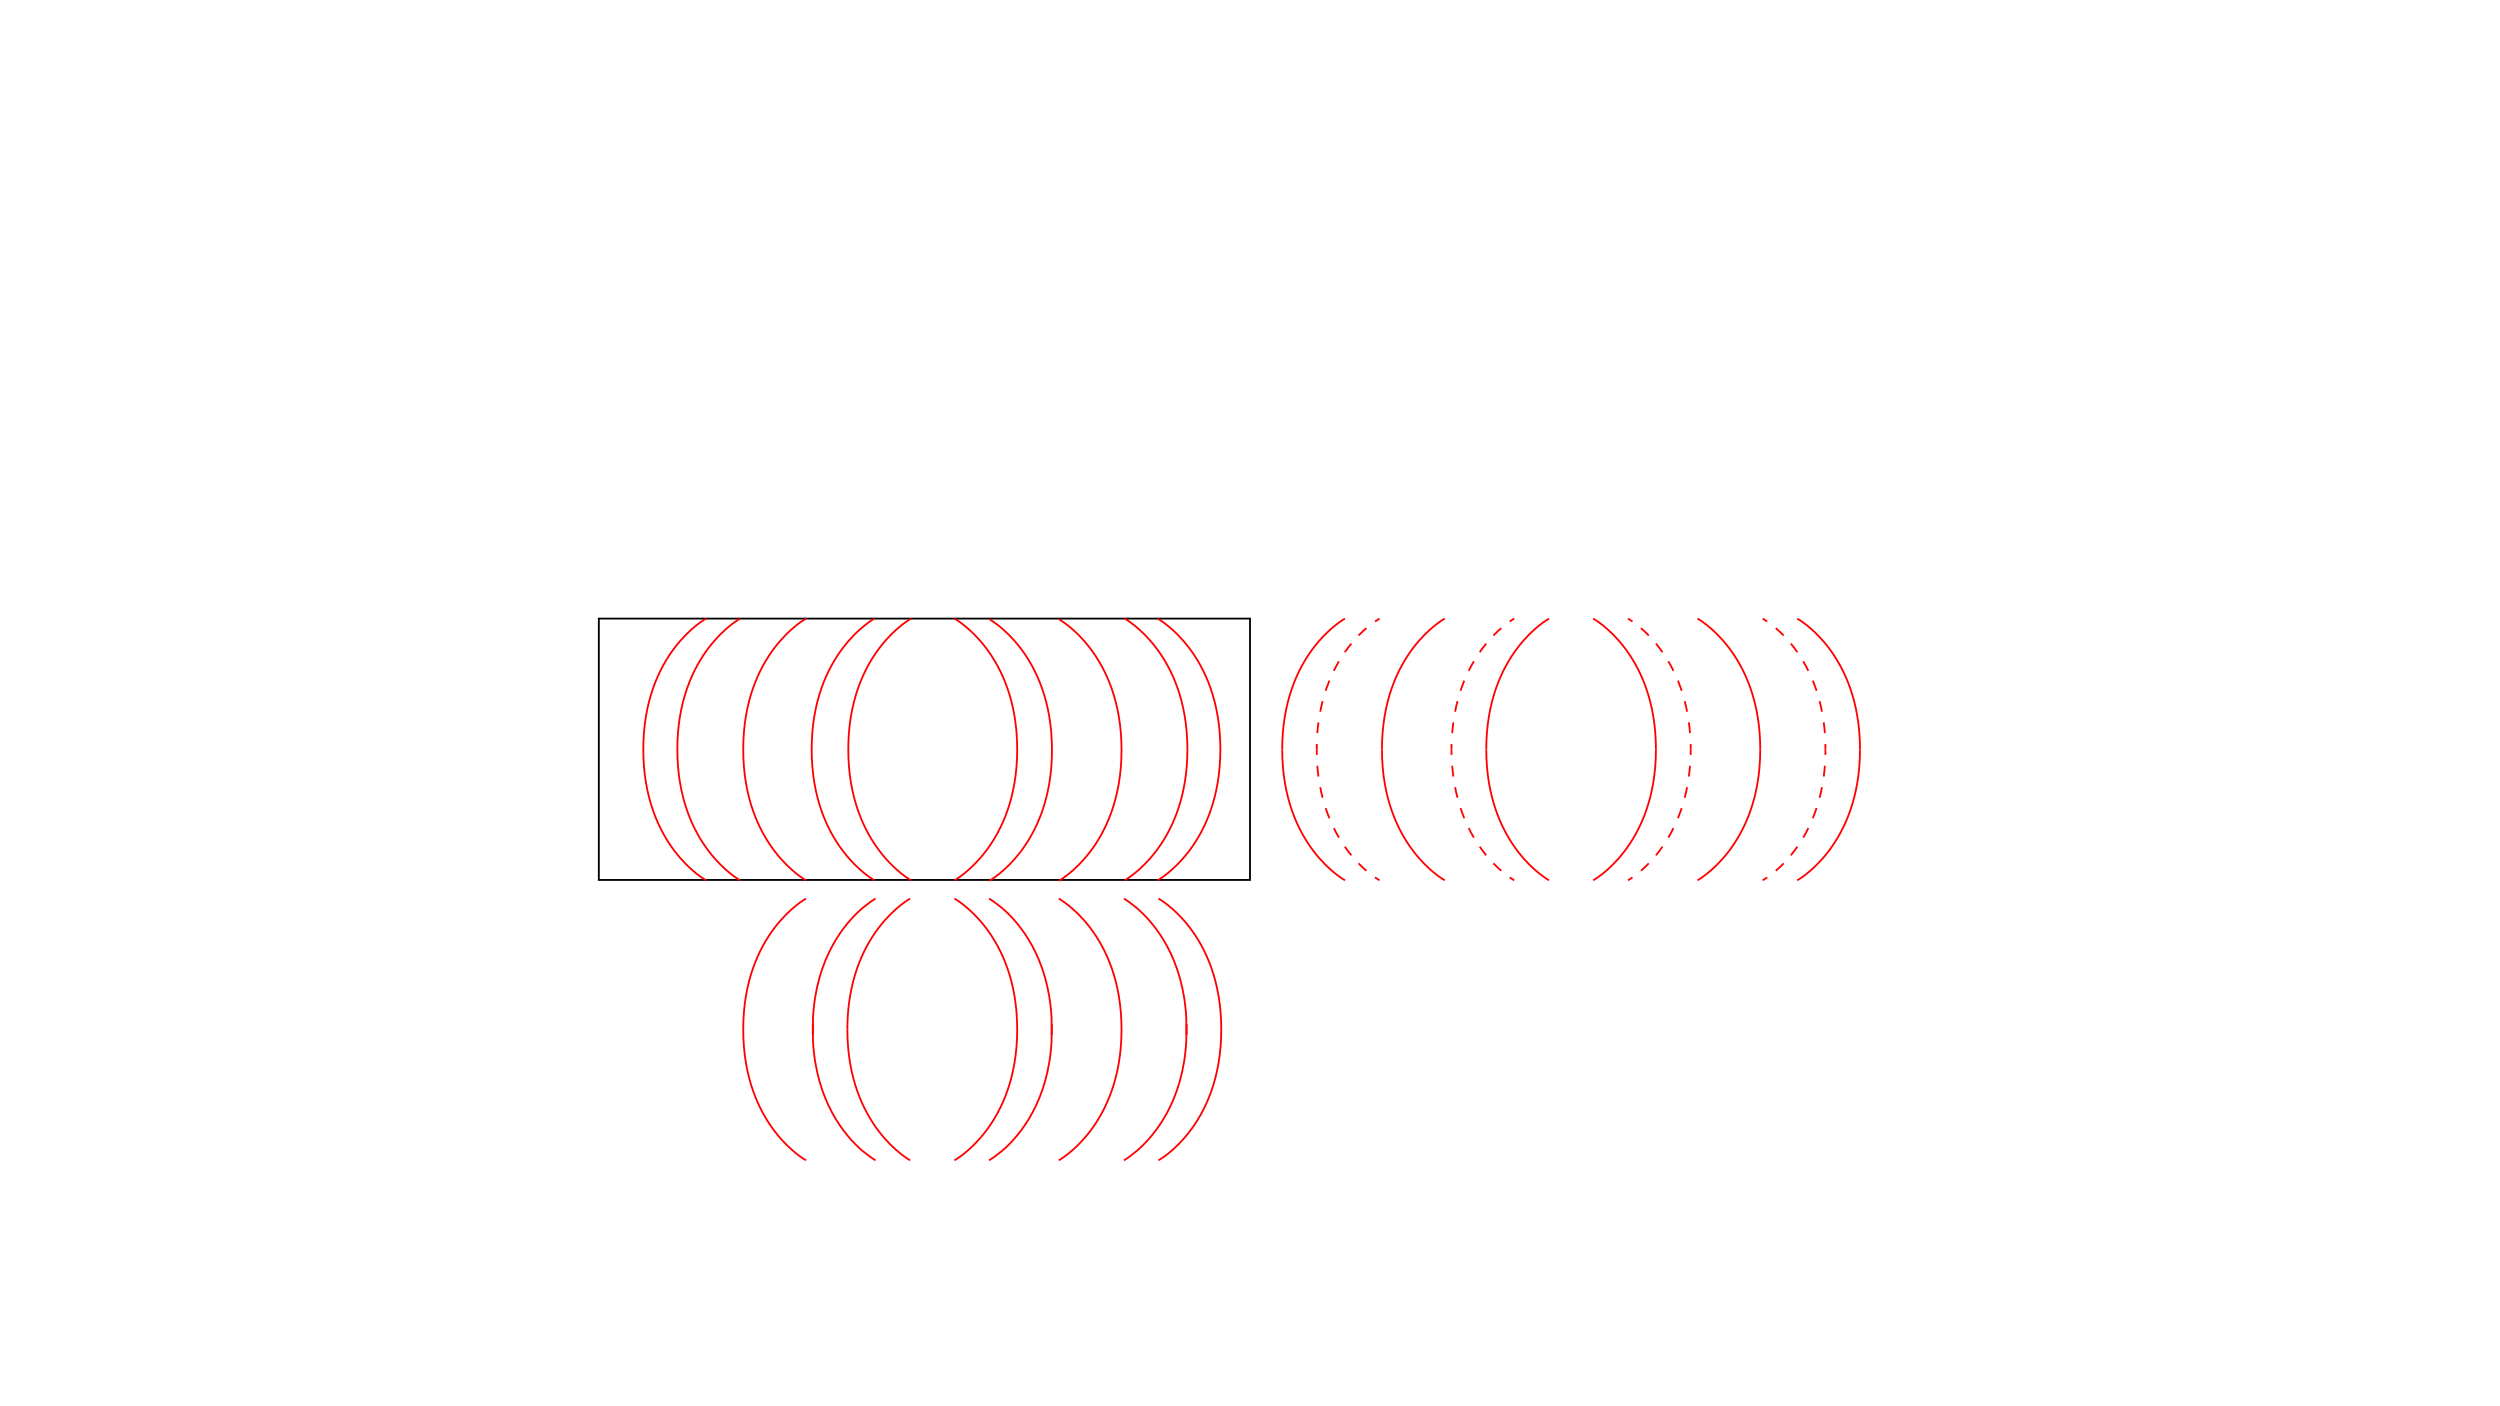
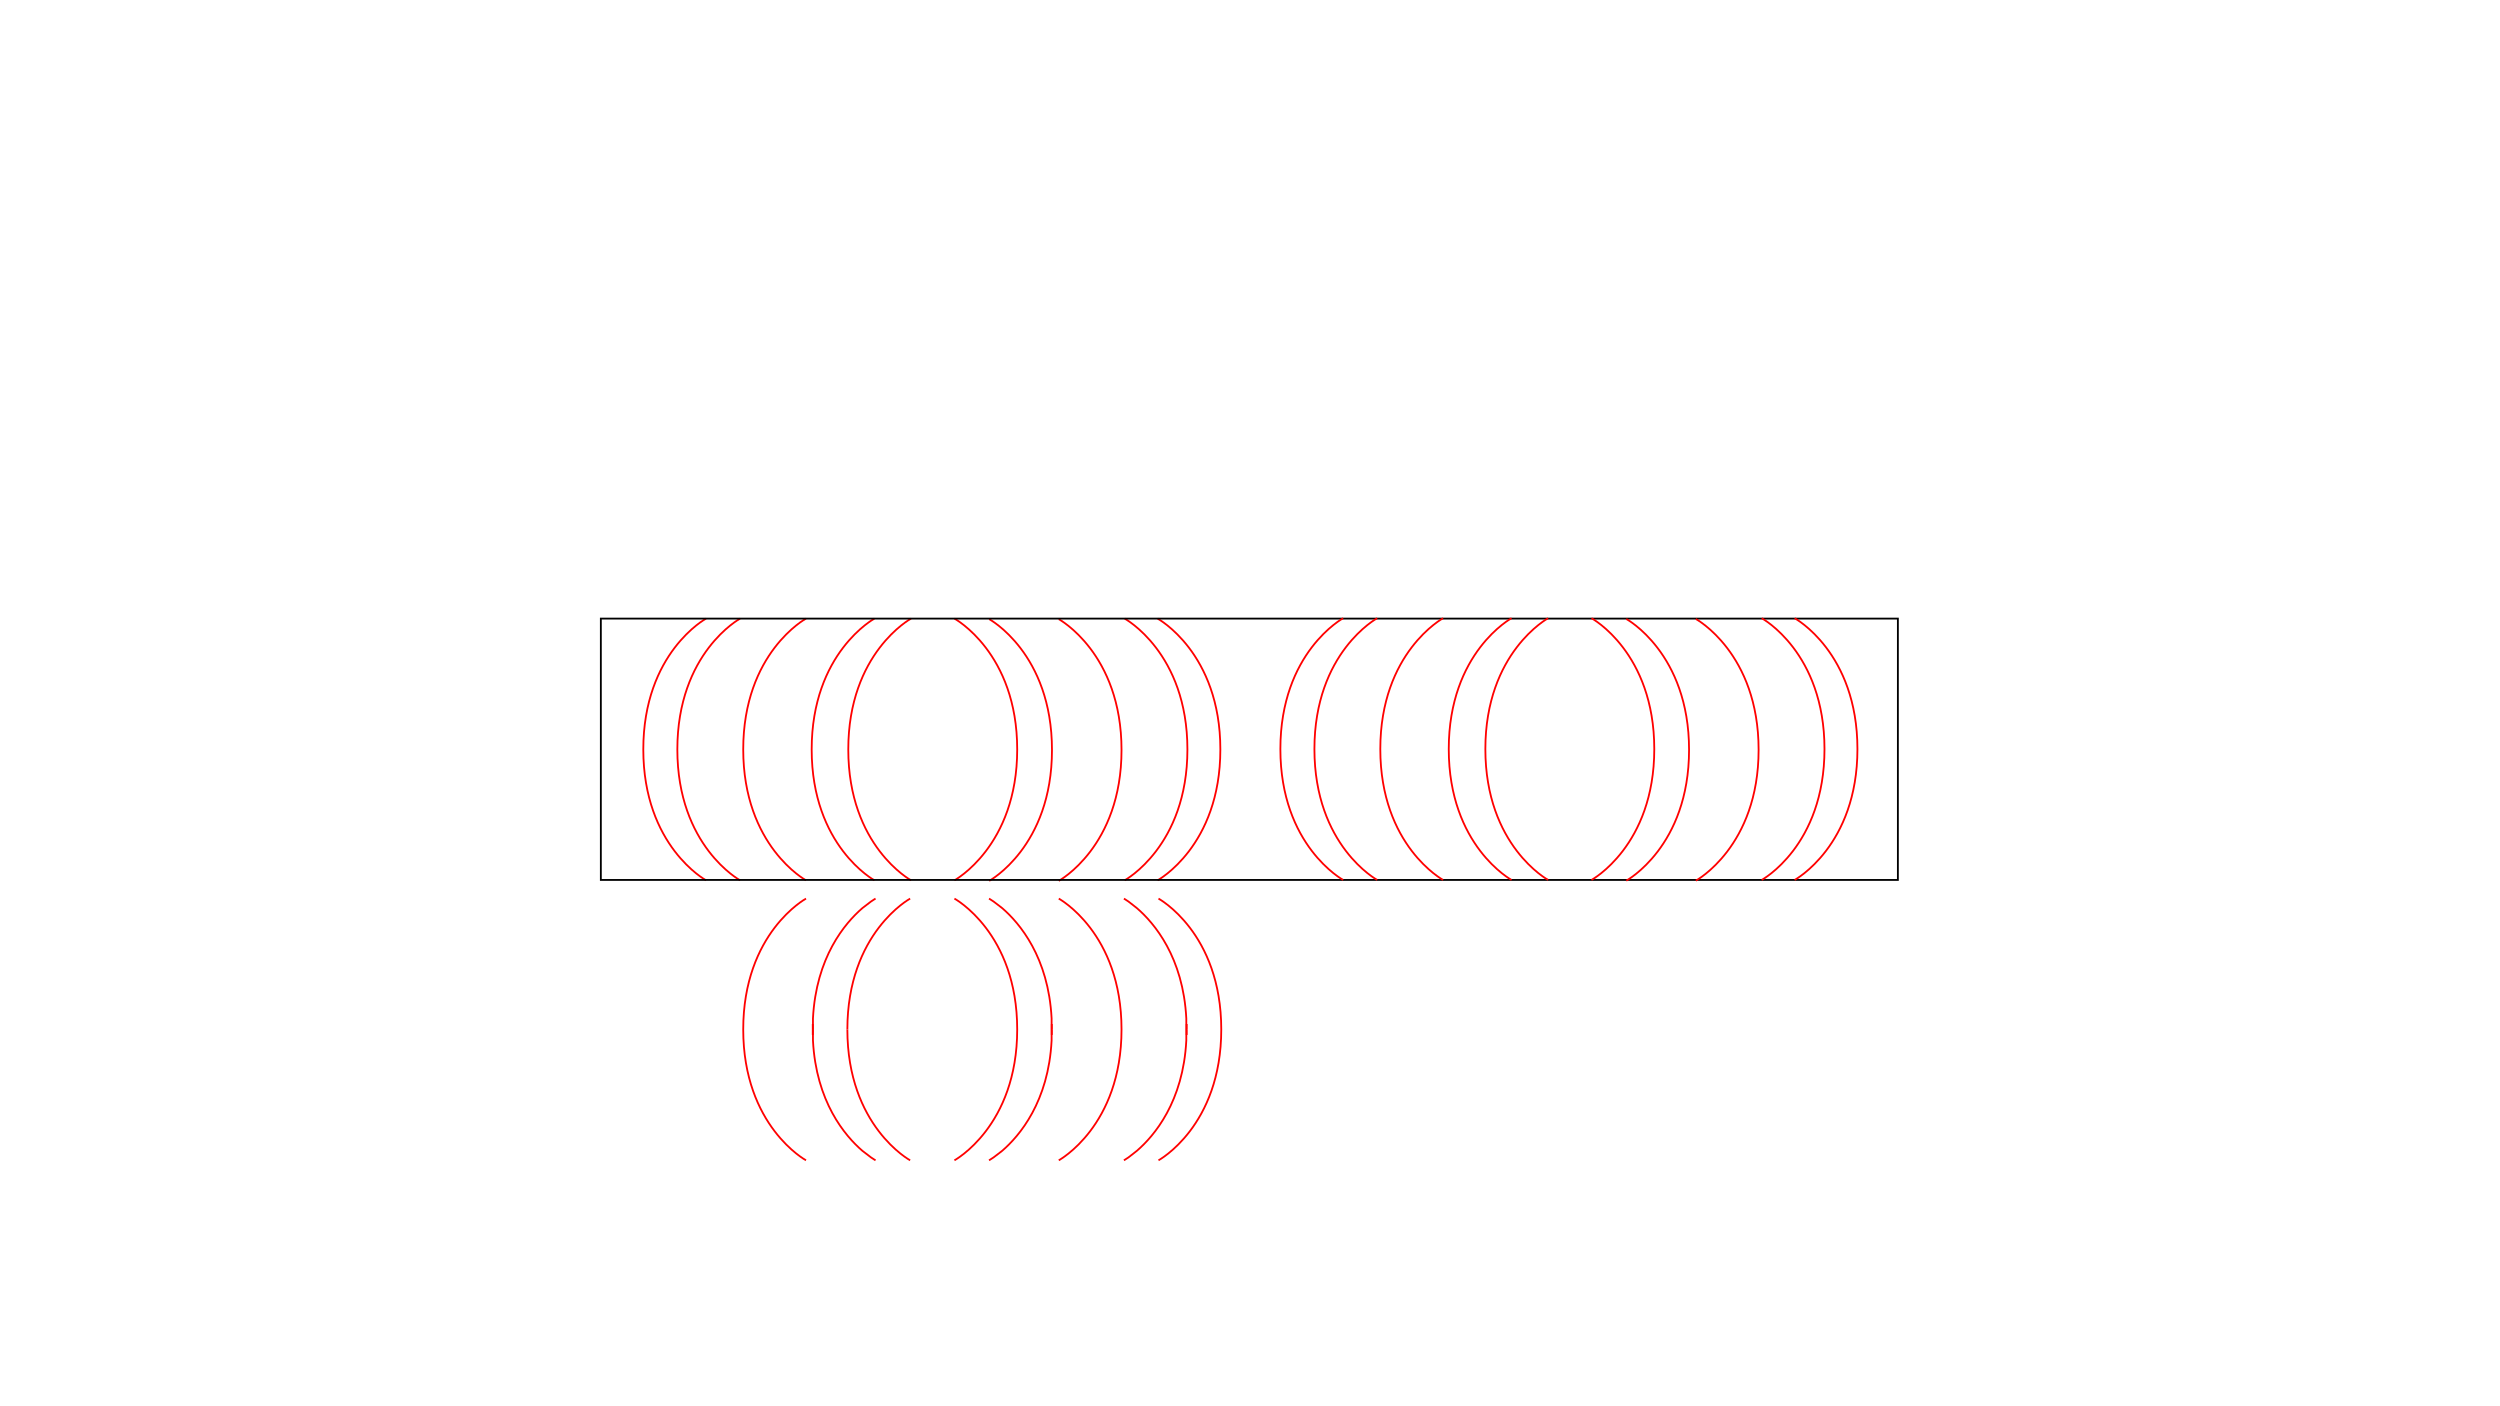
<svg xmlns="http://www.w3.org/2000/svg" version="1.1" id="Layer_1" x="0px" y="0px" viewBox="0 0 1366 768" style="enable-background:new 0 0 1366 768;" xml:space="preserve">
  <style type="text/css">
- 	.st0{fill:none;stroke:#000000;stroke-miterlimit:10;}
- 	.st1{fill:none;stroke:#FF0000;stroke-miterlimit:10;}
- 	.st2{fill:none;stroke:#FF0000;stroke-miterlimit:10;stroke-dasharray:5.906,5.906;}
+ 	.st0{fill:none;stroke:#FF0000;stroke-miterlimit:10;}
+ 	.st1{fill:none;stroke:#000000;stroke-miterlimit:10;}
</style>
-   <path class="st0" d="M327.2,480.8V338H683v142.8H327.2z" />
-   <path class="st1" d="M753.8,481c0,0-0.9-0.5-2.5-1.6" />
-   <path class="st2" d="M746.6,475.8c-9.5-8.2-25.3-26.8-27-60.3" />
-   <path class="st1" d="M719.5,412.5c0-1,0-2,0-3" />
-   <path class="st1" d="M753.8,338c0,0-0.9,0.5-2.5,1.6" />
-   <path class="st2" d="M746.6,343.2c-9.5,8.2-25.3,26.8-27,60.3" />
-   <path class="st1" d="M719.5,406.5c0,1,0,2,0,3" />
-   <path class="st1" d="M827.4,481c0,0-0.9-0.5-2.5-1.6" />
-   <path class="st2" d="M820.3,475.8c-9.5-8.2-25.3-26.8-27-60.3" />
-   <path class="st1" d="M793.1,412.5c0-1,0-2,0-3" />
-   <path class="st1" d="M827.4,338c0,0-0.9,0.5-2.5,1.6" />
-   <path class="st2" d="M820.3,343.2c-9.5,8.2-25.3,26.8-27,60.3" />
-   <path class="st1" d="M793.1,406.5c0,1,0,2,0,3" />
-   <path class="st1" d="M963.1,481c0,0,0.9-0.5,2.5-1.6" />
-   <path class="st2" d="M970.3,475.8c9.5-8.2,25.3-26.8,27-60.3" />
-   <path class="st1" d="M997.4,412.5c0-1,0-2,0-3" />
-   <path class="st1" d="M963.1,338c0,0,0.9,0.5,2.5,1.6" />
-   <path class="st2" d="M970.3,343.2c9.5,8.2,25.3,26.8,27,60.3" />
-   <path class="st1" d="M997.4,406.5c0,1,0,2,0,3" />
-   <path class="st1" d="M889.5,481c0,0,0.9-0.5,2.5-1.6" />
-   <path class="st2" d="M896.6,475.8c9.5-8.2,25.3-26.8,27-60.3" />
-   <path class="st1" d="M923.8,412.5c0-1,0-2,0-3" />
-   <path class="st1" d="M889.5,338c0,0,0.9,0.5,2.5,1.6" />
-   <path class="st2" d="M896.6,343.2c9.5,8.2,25.3,26.8,27,60.3" />
-   <path class="st1" d="M923.8,406.5c0,1,0,2,0,3" />
-   <path class="st1" d="M385.8,338c0,0-34.3,18.6-34.3,71.5s34.3,71.5,34.3,71.5" />
-   <path class="st1" d="M734.9,481c0,0-34.3-18.6-34.3-71.5" />
-   <path class="st1" d="M734.9,338c0,0-34.3,18.6-34.3,71.5" />
-   <path class="st1" d="M846.4,481c0,0-34.3-18.6-34.3-71.5" />
-   <path class="st1" d="M846.4,338c0,0-34.3,18.6-34.3,71.5" />
-   <path class="st1" d="M789.4,481c0,0-34.3-18.6-34.3-71.5" />
-   <path class="st1" d="M789.4,338c0,0-34.3,18.6-34.3,71.5" />
-   <path class="st1" d="M982,481c0,0,34.3-18.6,34.3-71.5" />
-   <path class="st1" d="M982,338c0,0,34.3,18.6,34.3,71.5" />
-   <path class="st1" d="M870.5,481c0,0,34.3-18.6,34.3-71.5" />
-   <path class="st1" d="M870.5,338c0,0,34.3,18.6,34.3,71.5" />
-   <path class="st1" d="M927.5,481c0,0,34.3-18.6,34.3-71.5" />
-   <path class="st1" d="M927.5,338c0,0,34.3,18.6,34.3,71.5" />
-   <path class="st1" d="M404.4,338c0,0-34.3,18.6-34.3,71.5s34.3,71.5,34.3,71.5" />
-   <path class="st1" d="M440.4,338c0,0-34.3,18.6-34.3,71.5s34.3,71.5,34.3,71.5" />
-   <path class="st1" d="M444.1,565.5c0-1,0-2,0-3" />
-   <path class="st1" d="M478.4,491c0,0-0.9,0.5-2.5,1.6l-4.7,3.6c-9.5,8.2-25.3,26.8-27,60.3v12c1.7,33.5,17.5,52.1,27,60.3l4.7,3.6  c1.6,1.1,2.5,1.6,2.5,1.6" />
-   <path class="st1" d="M444.1,559.5c0,1,0,2,0,3" />
-   <path class="st1" d="M648.4,565.5c0-1,0-2,0-3" />
-   <path class="st1" d="M614.1,491c0,0,0.9,0.5,2.5,1.6l4.6,3.6c9.5,8.2,25.3,26.8,27,60.3v12c-1.7,33.5-17.5,52.1-27,60.3l-4.6,3.6  c-1.6,1.1-2.5,1.6-2.5,1.6" />
-   <path class="st1" d="M648.4,559.5c0,1,0,2,0,3" />
-   <path class="st1" d="M574.7,565.5c0-1,0-2,0-3" />
-   <path class="st1" d="M540.4,491c0,0,0.9,0.5,2.5,1.6l4.7,3.6c9.5,8.2,25.3,26.8,27,60.3v12c-1.7,33.5-17.5,52.1-27,60.3l-4.7,3.6  c-1.6,1.1-2.5,1.6-2.5,1.6" />
-   <path class="st1" d="M574.7,559.5c0,1,0,2,0,3" />
-   <path class="st1" d="M497.3,634c0,0-34.3-18.6-34.3-71.5" />
-   <path class="st1" d="M497.3,491c0,0-34.3,18.6-34.3,71.5" />
-   <path class="st1" d="M440.4,491c0,0-34.3,18.6-34.3,71.5s34.3,71.5,34.3,71.5" />
-   <path class="st1" d="M633,491c0,0,34.3,18.6,34.3,71.5S633,634,633,634" />
-   <path class="st1" d="M521.5,491c0,0,34.3,18.6,34.3,71.5S521.5,634,521.5,634" />
-   <path class="st1" d="M578.5,491c0,0,34.3,18.6,34.3,71.5S578.5,634,578.5,634" />
-   <path class="st1" d="M477.8,338c0,0-34.3,18.6-34.3,71.5s34.3,71.5,34.3,71.5" />
-   <path class="st1" d="M497.8,338c0,0-34.3,18.6-34.3,71.5s34.3,71.5,34.3,71.5" />
-   <path class="st1" d="M521.5,338c0,0,34.3,18.6,34.3,71.5S521.5,481,521.5,481" />
-   <path class="st1" d="M540.5,338.3c0,0,34.3,18.6,34.3,71.5s-34.3,71.5-34.3,71.5" />
-   <path class="st1" d="M578.5,338.3c0,0,34.3,18.6,34.3,71.5s-34.3,71.5-34.3,71.5" />
-   <path class="st1" d="M614.5,338c0,0,34.3,18.6,34.3,71.5S614.5,481,614.5,481" />
-   <path class="st1" d="M632.5,338c0,0,34.3,18.6,34.3,71.5S632.5,481,632.5,481" />
+   <path class="st0" d="M385.8,338c0,0-34.3,18.6-34.3,71.5s34.3,71.5,34.3,71.5" />
+   <path class="st0" d="M404.4,338c0,0-34.3,18.6-34.3,71.5s34.3,71.5,34.3,71.5" />
+   <path class="st0" d="M440.4,338c0,0-34.3,18.6-34.3,71.5s34.3,71.5,34.3,71.5" />
+   <path class="st0" d="M444.1,565.5c0-1,0-2,0-3" />
+   <path class="st0" d="M478.4,491c0,0-0.9,0.5-2.5,1.6l-4.7,3.6c-9.5,8.2-25.3,26.8-27,60.3v12c1.7,33.5,17.5,52.1,27,60.3l4.7,3.6  c1.6,1.1,2.5,1.6,2.5,1.6" />
+   <path class="st0" d="M444.1,559.5c0,1,0,2,0,3" />
+   <path class="st0" d="M648.4,565.5c0-1,0-2,0-3" />
+   <path class="st0" d="M614.1,491c0,0,0.9,0.5,2.5,1.6l4.6,3.6c9.5,8.2,25.3,26.8,27,60.3v12c-1.7,33.5-17.5,52.1-27,60.3l-4.6,3.6  c-1.6,1.1-2.5,1.6-2.5,1.6" />
+   <path class="st0" d="M648.4,559.5c0,1,0,2,0,3" />
+   <path class="st0" d="M574.7,565.5c0-1,0-2,0-3" />
+   <path class="st0" d="M540.4,491c0,0,0.9,0.5,2.5,1.6l4.7,3.6c9.5,8.2,25.3,26.8,27,60.3v12c-1.7,33.5-17.5,52.1-27,60.3l-4.7,3.6  c-1.6,1.1-2.5,1.6-2.5,1.6" />
+   <path class="st0" d="M574.7,559.5c0,1,0,2,0,3" />
+   <path class="st0" d="M497.3,634c0,0-34.3-18.6-34.3-71.5" />
+   <path class="st0" d="M497.3,491c0,0-34.3,18.6-34.3,71.5" />
+   <path class="st0" d="M440.4,491c0,0-34.3,18.6-34.3,71.5s34.3,71.5,34.3,71.5" />
+   <path class="st0" d="M633,491c0,0,34.3,18.6,34.3,71.5S633,634,633,634" />
+   <path class="st0" d="M521.5,491c0,0,34.3,18.6,34.3,71.5S521.5,634,521.5,634" />
+   <path class="st0" d="M578.5,491c0,0,34.3,18.6,34.3,71.5S578.5,634,578.5,634" />
+   <path class="st0" d="M477.8,338c0,0-34.3,18.6-34.3,71.5s34.3,71.5,34.3,71.5" />
+   <path class="st0" d="M497.8,338c0,0-34.3,18.6-34.3,71.5s34.3,71.5,34.3,71.5" />
+   <path class="st0" d="M521.5,338c0,0,34.3,18.6,34.3,71.5S521.5,481,521.5,481" />
+   <path class="st0" d="M540.5,338.3c0,0,34.3,18.6,34.3,71.5s-34.3,71.5-34.3,71.5" />
+   <path class="st0" d="M578.5,338.3c0,0,34.3,18.6,34.3,71.5s-34.3,71.5-34.3,71.5" />
+   <path class="st0" d="M614.5,338c0,0,34.3,18.6,34.3,71.5S614.5,481,614.5,481" />
+   <path class="st0" d="M632.5,338c0,0,34.3,18.6,34.3,71.5S632.5,481,632.5,481" />
+   <path class="st1" d="M328.3,480.8V338H1037v142.8H328.3z" />
+   <path class="st0" d="M733.9,337.8c0,0-34.3,18.6-34.3,71.5s34.3,71.5,34.3,71.5" />
+   <path class="st0" d="M752.5,337.8c0,0-34.3,18.6-34.3,71.5s34.3,71.5,34.3,71.5" />
+   <path class="st0" d="M788.5,337.8c0,0-34.3,18.6-34.3,71.5s34.3,71.5,34.3,71.5" />
+   <path class="st0" d="M825.9,337.8c0,0-34.3,18.6-34.3,71.5s34.3,71.5,34.3,71.5" />
+   <path class="st0" d="M845.9,337.8c0,0-34.3,18.6-34.3,71.5s34.3,71.5,34.3,71.5" />
+   <path class="st0" d="M869.6,337.8c0,0,34.3,18.6,34.3,71.5s-34.3,71.5-34.3,71.5" />
+   <path class="st0" d="M888.6,338.2c0,0,34.3,18.6,34.3,71.5s-34.3,71.5-34.3,71.5" />
+   <path class="st0" d="M926.6,338.2c0,0,34.3,18.6,34.3,71.5s-34.3,71.5-34.3,71.5" />
+   <path class="st0" d="M962.6,337.8c0,0,34.3,18.6,34.3,71.5s-34.3,71.5-34.3,71.5" />
+   <path class="st0" d="M980.6,337.8c0,0,34.3,18.6,34.3,71.5s-34.3,71.5-34.3,71.5" />
</svg>
